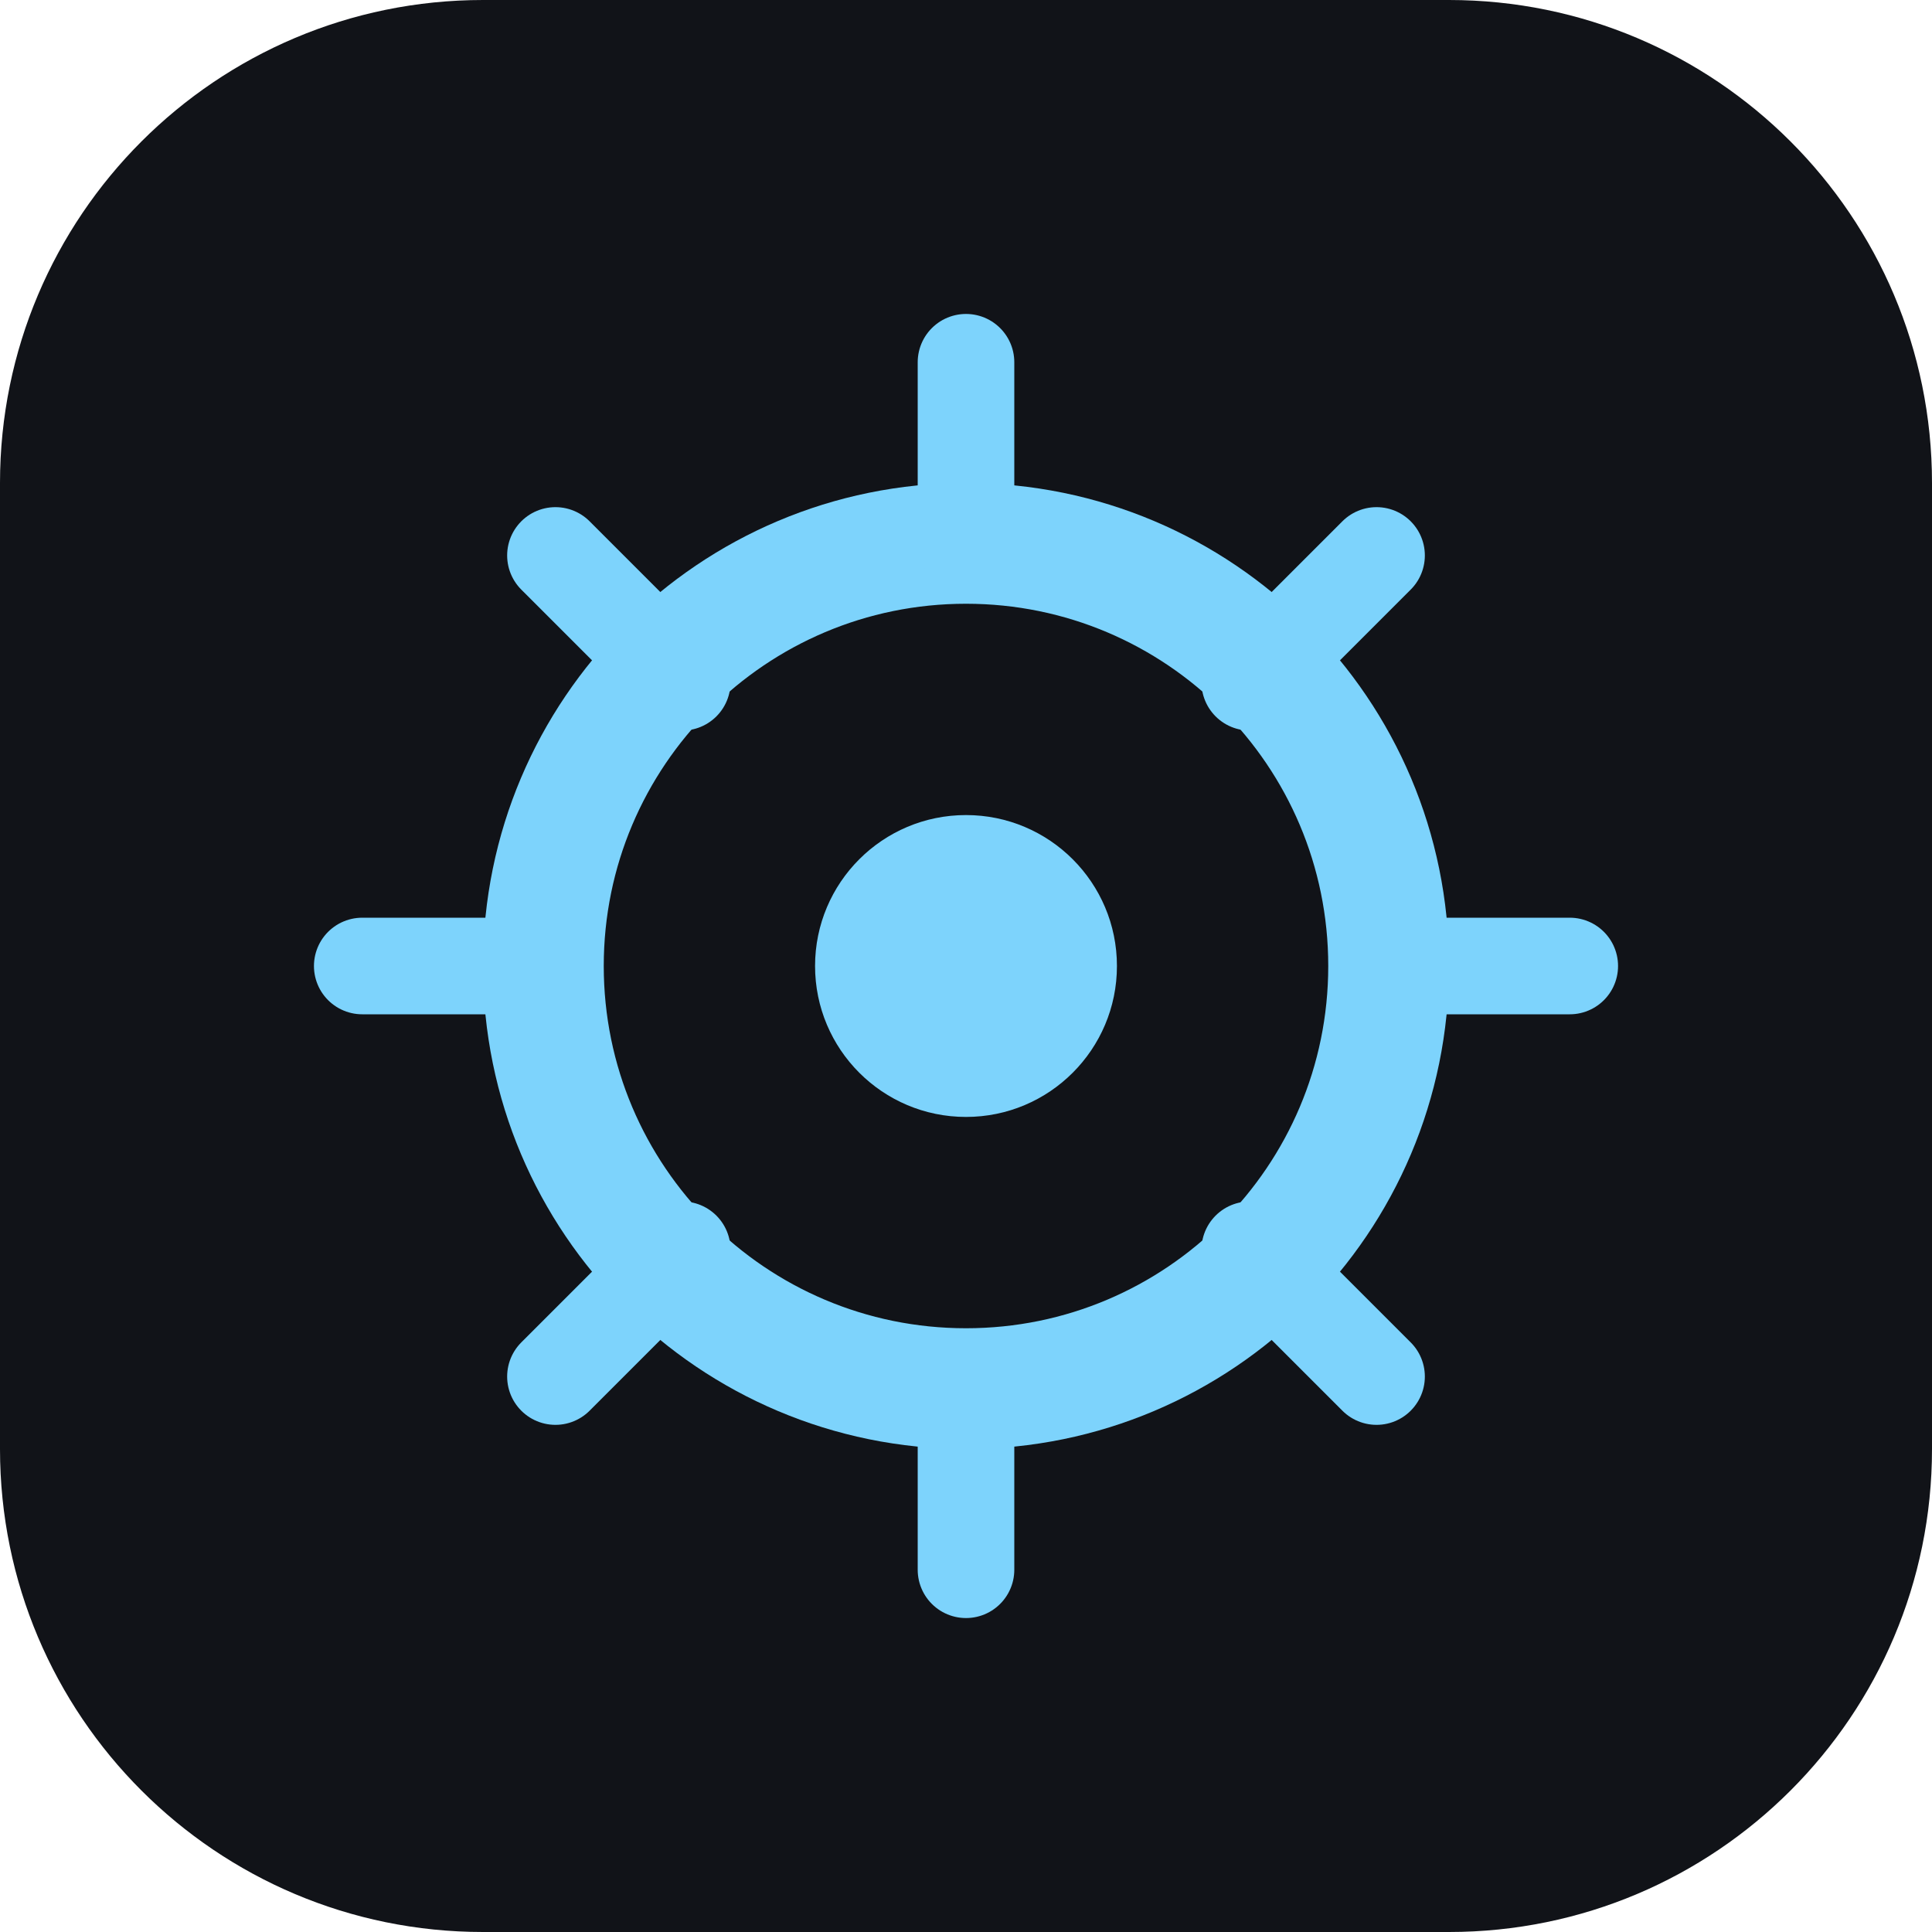
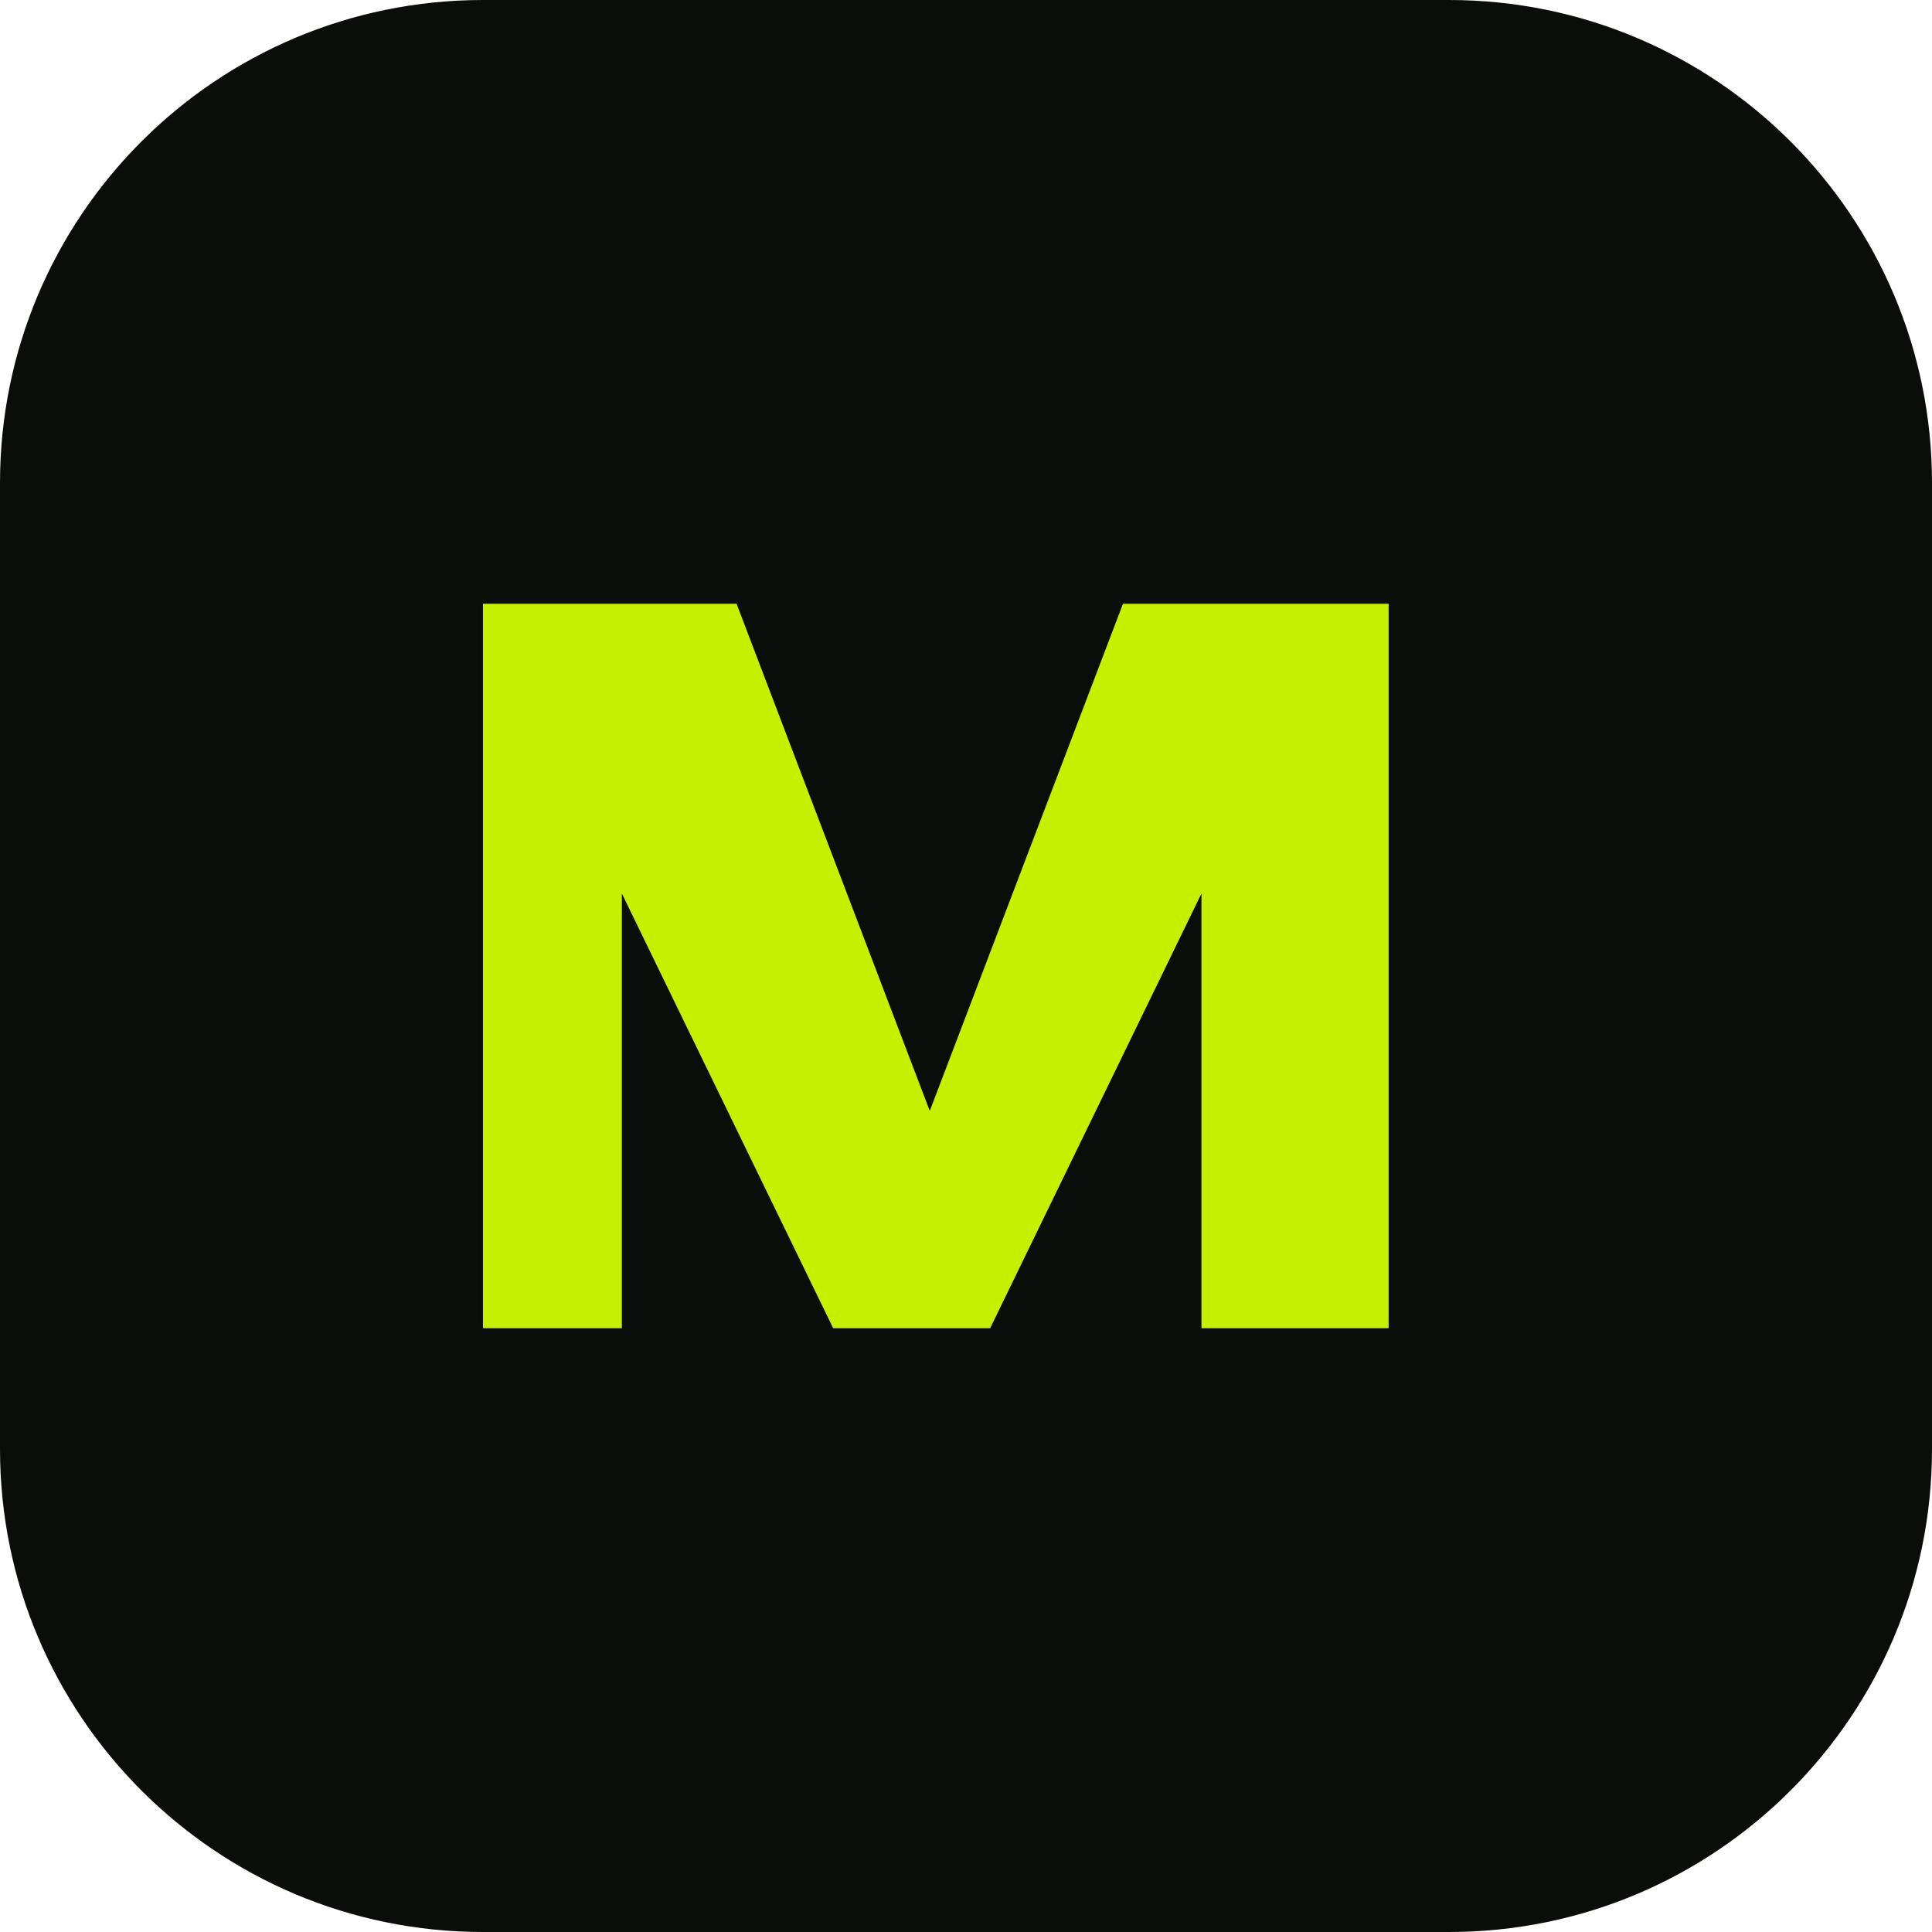
<svg xmlns="http://www.w3.org/2000/svg" viewBox="0 0 32 32">
-   <rect width="32" height="32" rx="8" fill="#111318" />
-   <circle cx="16" cy="16" r="7" fill="none" stroke="#7dd3fc" stroke-width="2" />
-   <circle cx="16" cy="16" r="2.5" fill="#7dd3fc" />
-   <path d="M16 6v3M16 23v3M6 16h3M23 16h3M9.2 9.2l2.1 2.1M20.7 20.7l2.1 2.1M22.8 9.2l-2.1 2.1M11.3 20.7l-2.1 2.1" stroke="#7dd3fc" stroke-width="1.6" stroke-linecap="round" />
+   <rect width="32" height="32" rx="8" fill="#0b0d0a" />
+   <path d="M8 22V10h4.2l3.2 8.4L18.6 10H23v12h-3.1v-7.2L16.4 22h-2.6l-3.5-7.2V22H8z" fill="#c6f000" />
</svg>
